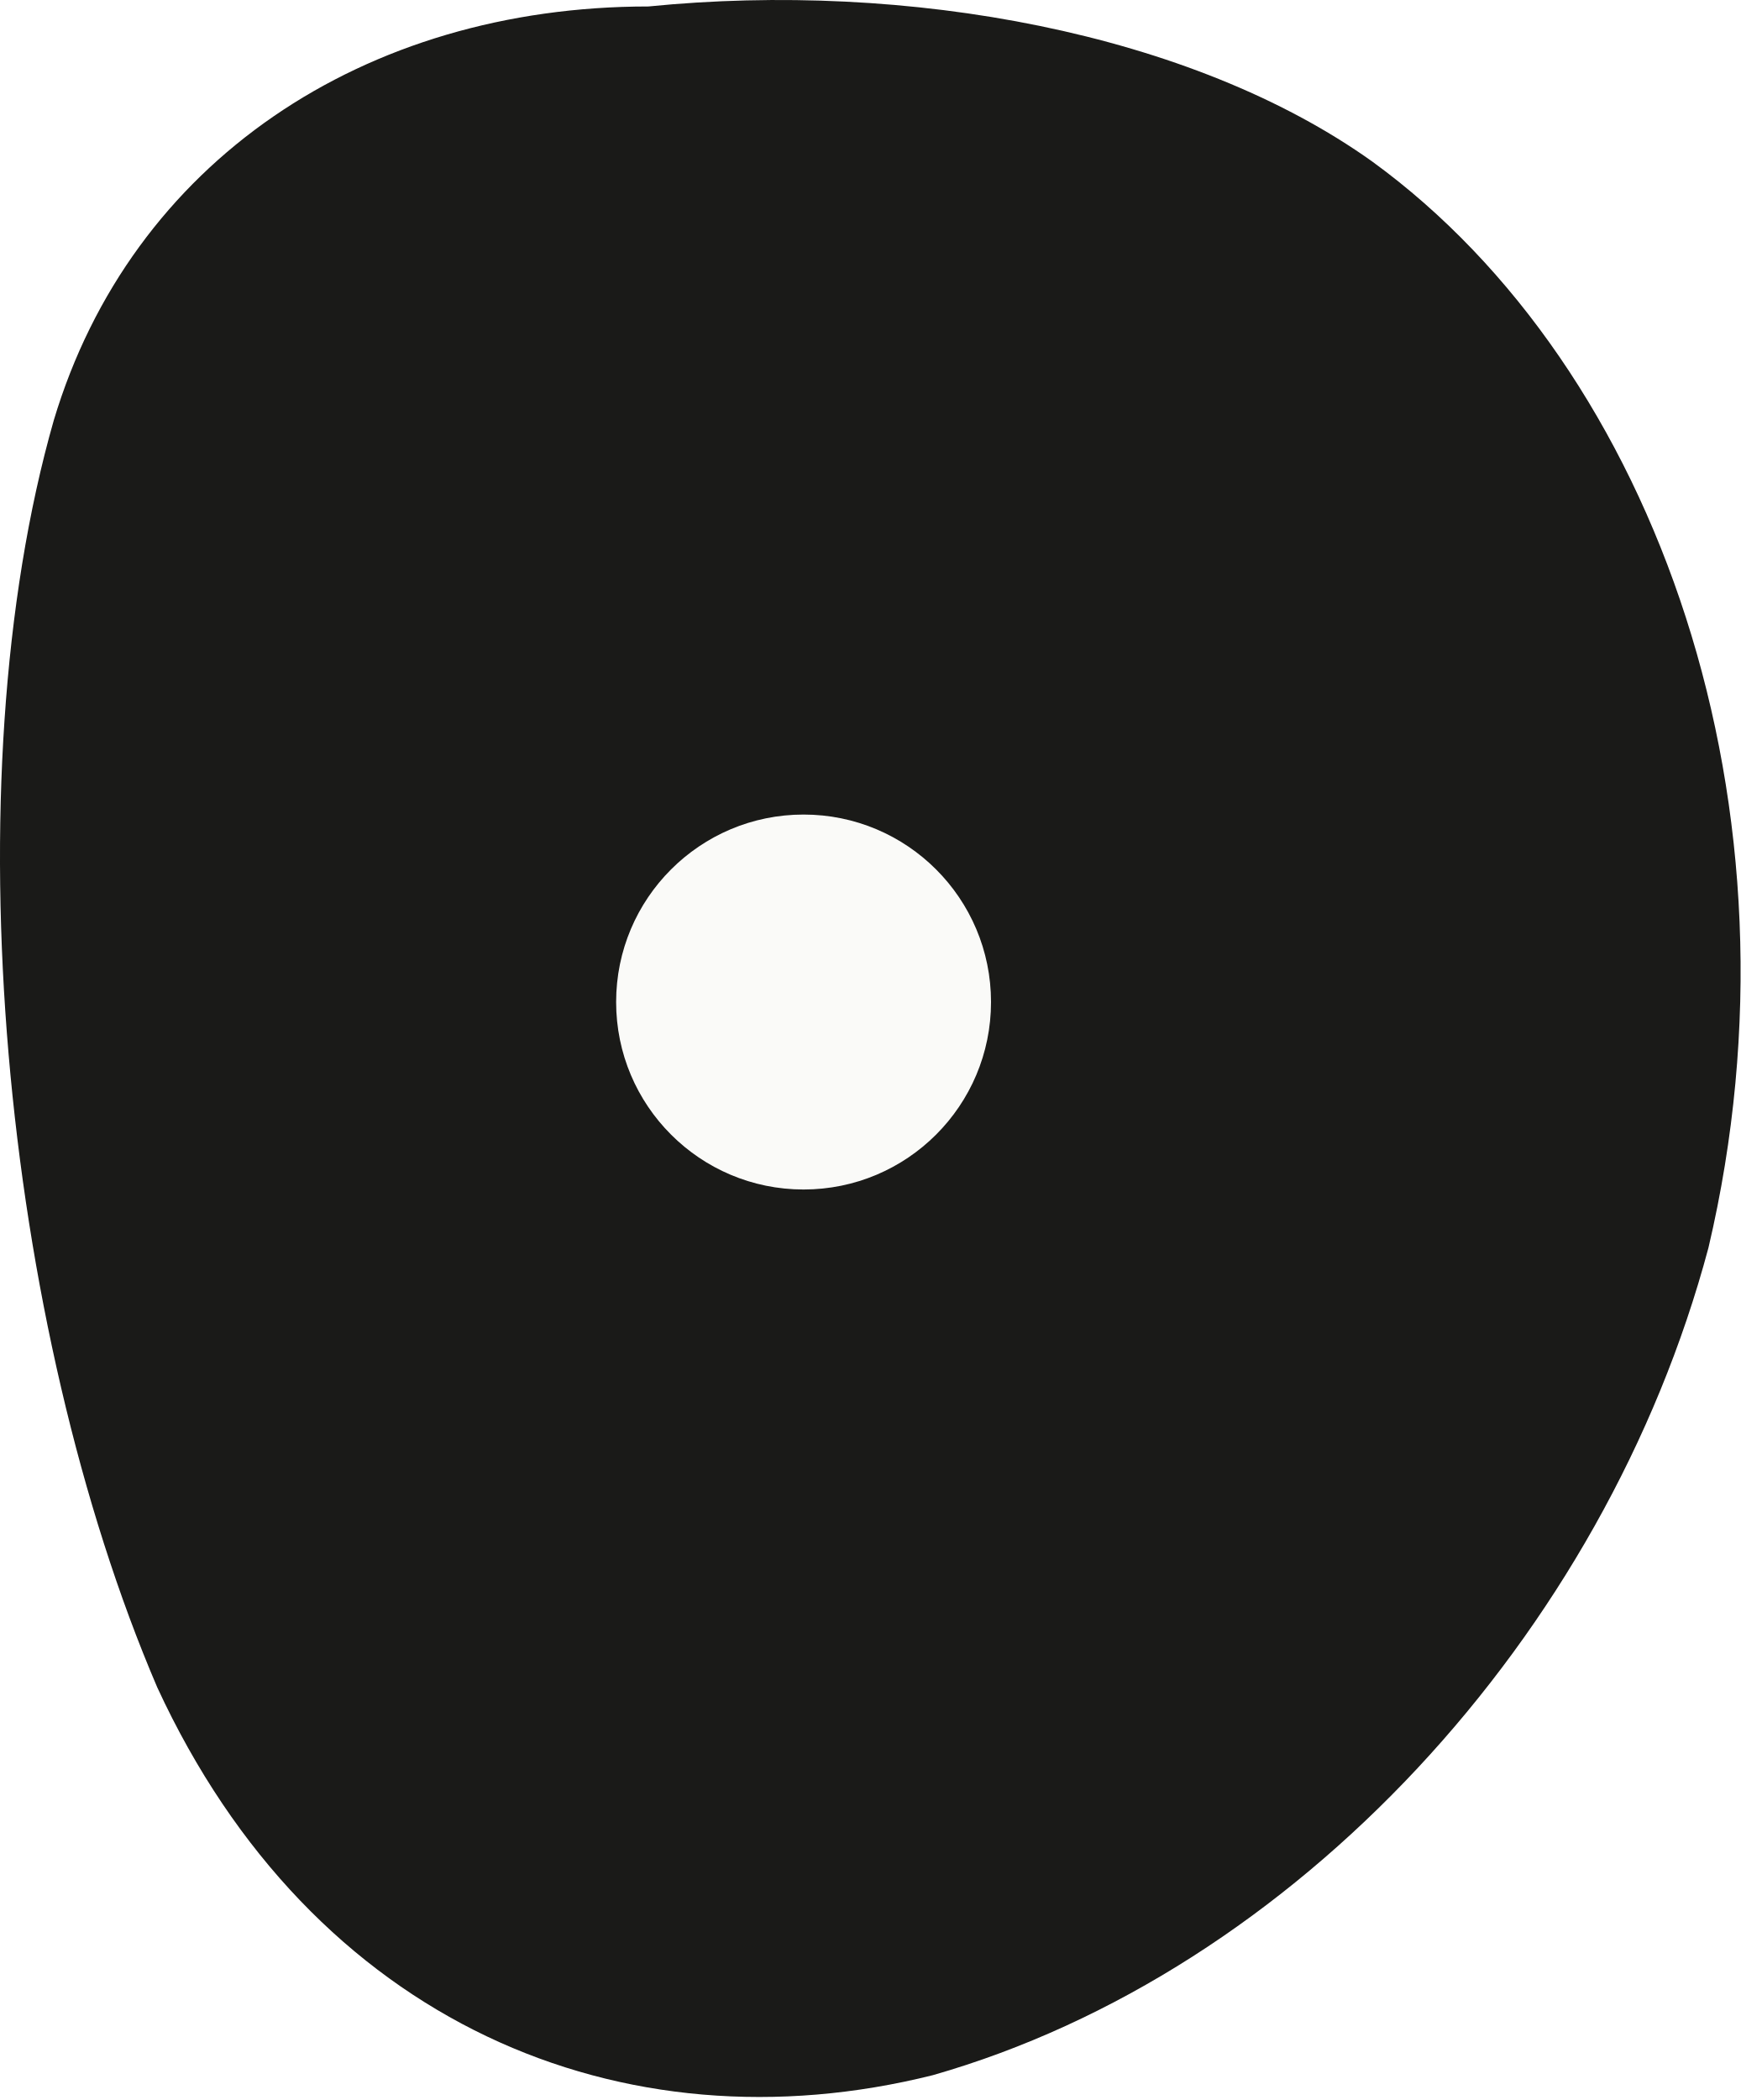
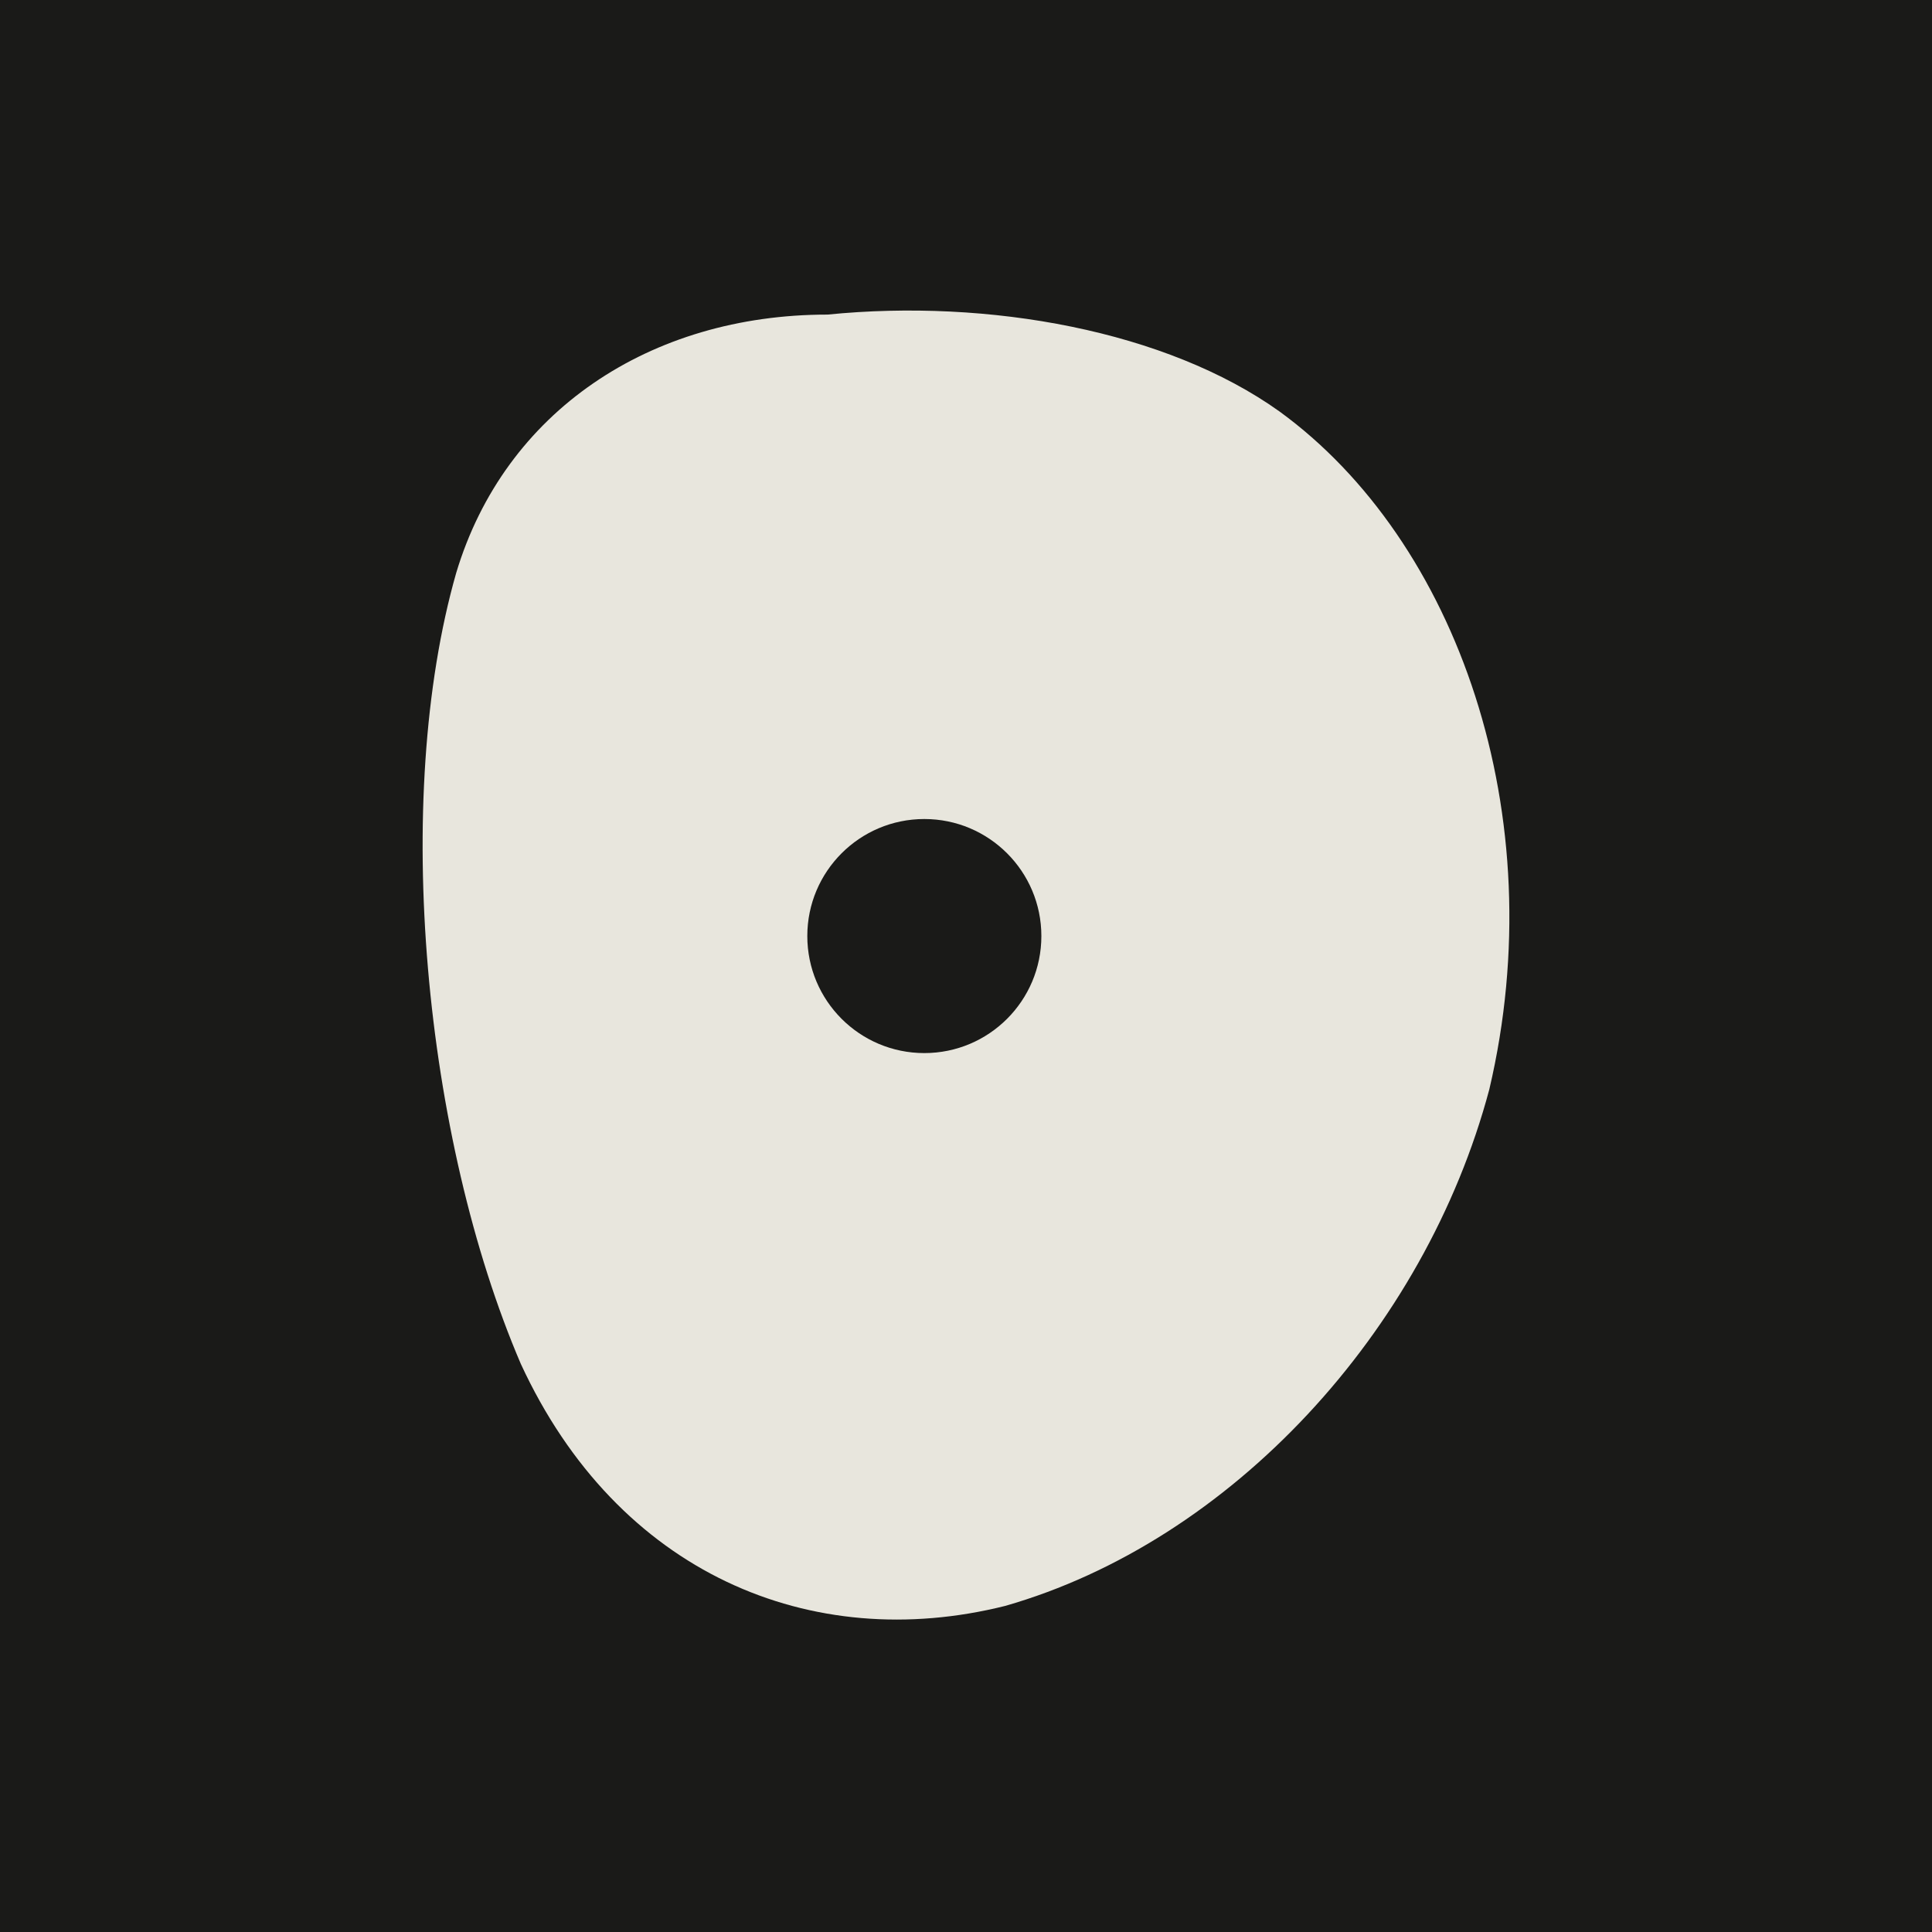
- <svg xmlns="http://www.w3.org/2000/svg" width="160" height="193" viewBox="0 0 160 193" fill="none">
-   <path d="M59.606 0.594C33.464 0.594 12.075 14.854 4.946 38.619C-4.561 71.891 0.193 121.798 14.452 155.07C28.711 185.965 57.23 197.848 85.749 190.718C119.02 181.212 147.539 150.317 157.045 114.669C166.551 74.267 152.292 33.866 126.15 14.854C109.514 2.971 83.372 -1.782 59.606 0.594Z" fill="#1A1A18" />
-   <path d="M73.866 109.321C83.382 109.321 91.096 101.607 91.096 92.091C91.096 82.576 83.382 74.861 73.866 74.861C64.35 74.861 56.636 82.576 56.636 92.091C56.636 101.607 64.35 109.321 73.866 109.321Z" fill="#FAFAF8" />
+ <svg xmlns="http://www.w3.org/2000/svg" width="512" height="512" viewBox="0 0 512 512" fill="none">
+   <rect width="512" height="512" fill="#1A1A18" />
+   <g transform="translate(112 82.3) scale(1.8)">
+     <path d="M59.606 0.594C33.464 0.594 12.075 14.854 4.946 38.619C-4.561 71.891 0.193 121.798 14.452 155.07C28.711 185.965 57.23 197.848 85.749 190.718C119.02 181.212 147.539 150.317 157.045 114.669C166.551 74.267 152.292 33.866 126.15 14.854C109.514 2.971 83.372 -1.782 59.606 0.594Z" fill="#E8E6DD" />
+     <path d="M73.866 109.321C83.382 109.321 91.096 101.607 91.096 92.091C91.096 82.576 83.382 74.861 73.866 74.861C64.35 74.861 56.636 82.576 56.636 92.091C56.636 101.607 64.35 109.321 73.866 109.321Z" fill="#1A1A18" />
+   </g>
</svg>
